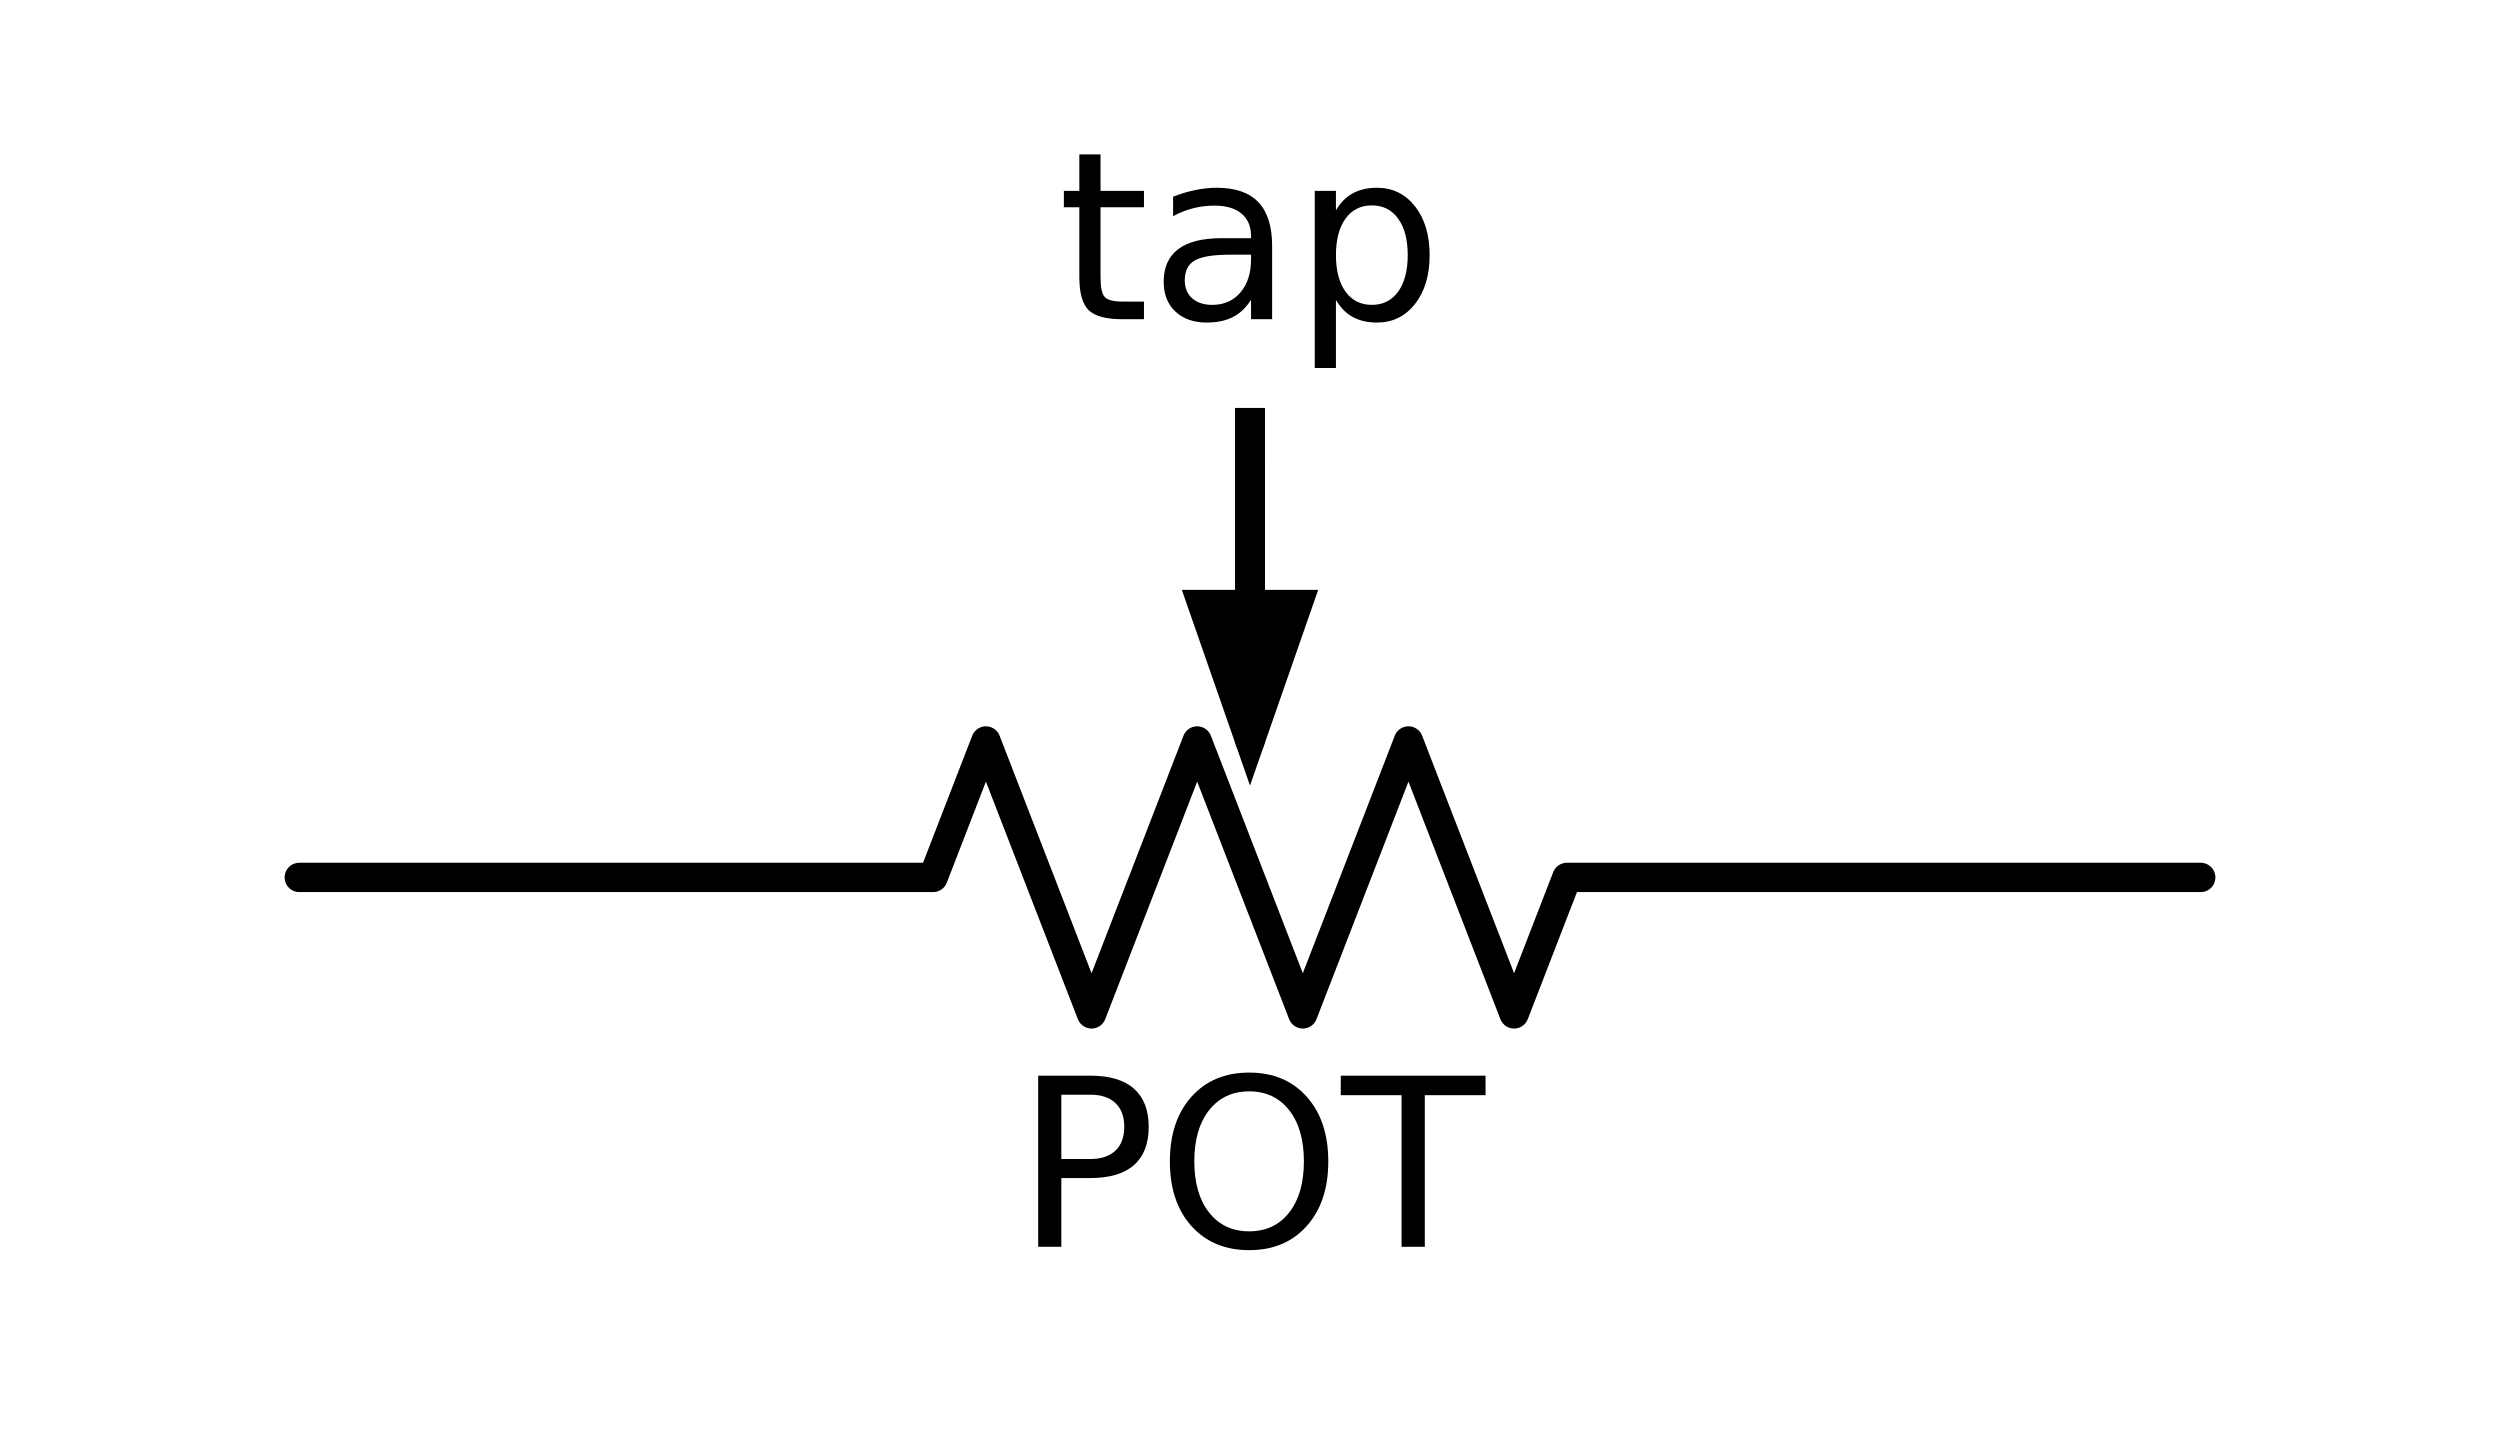
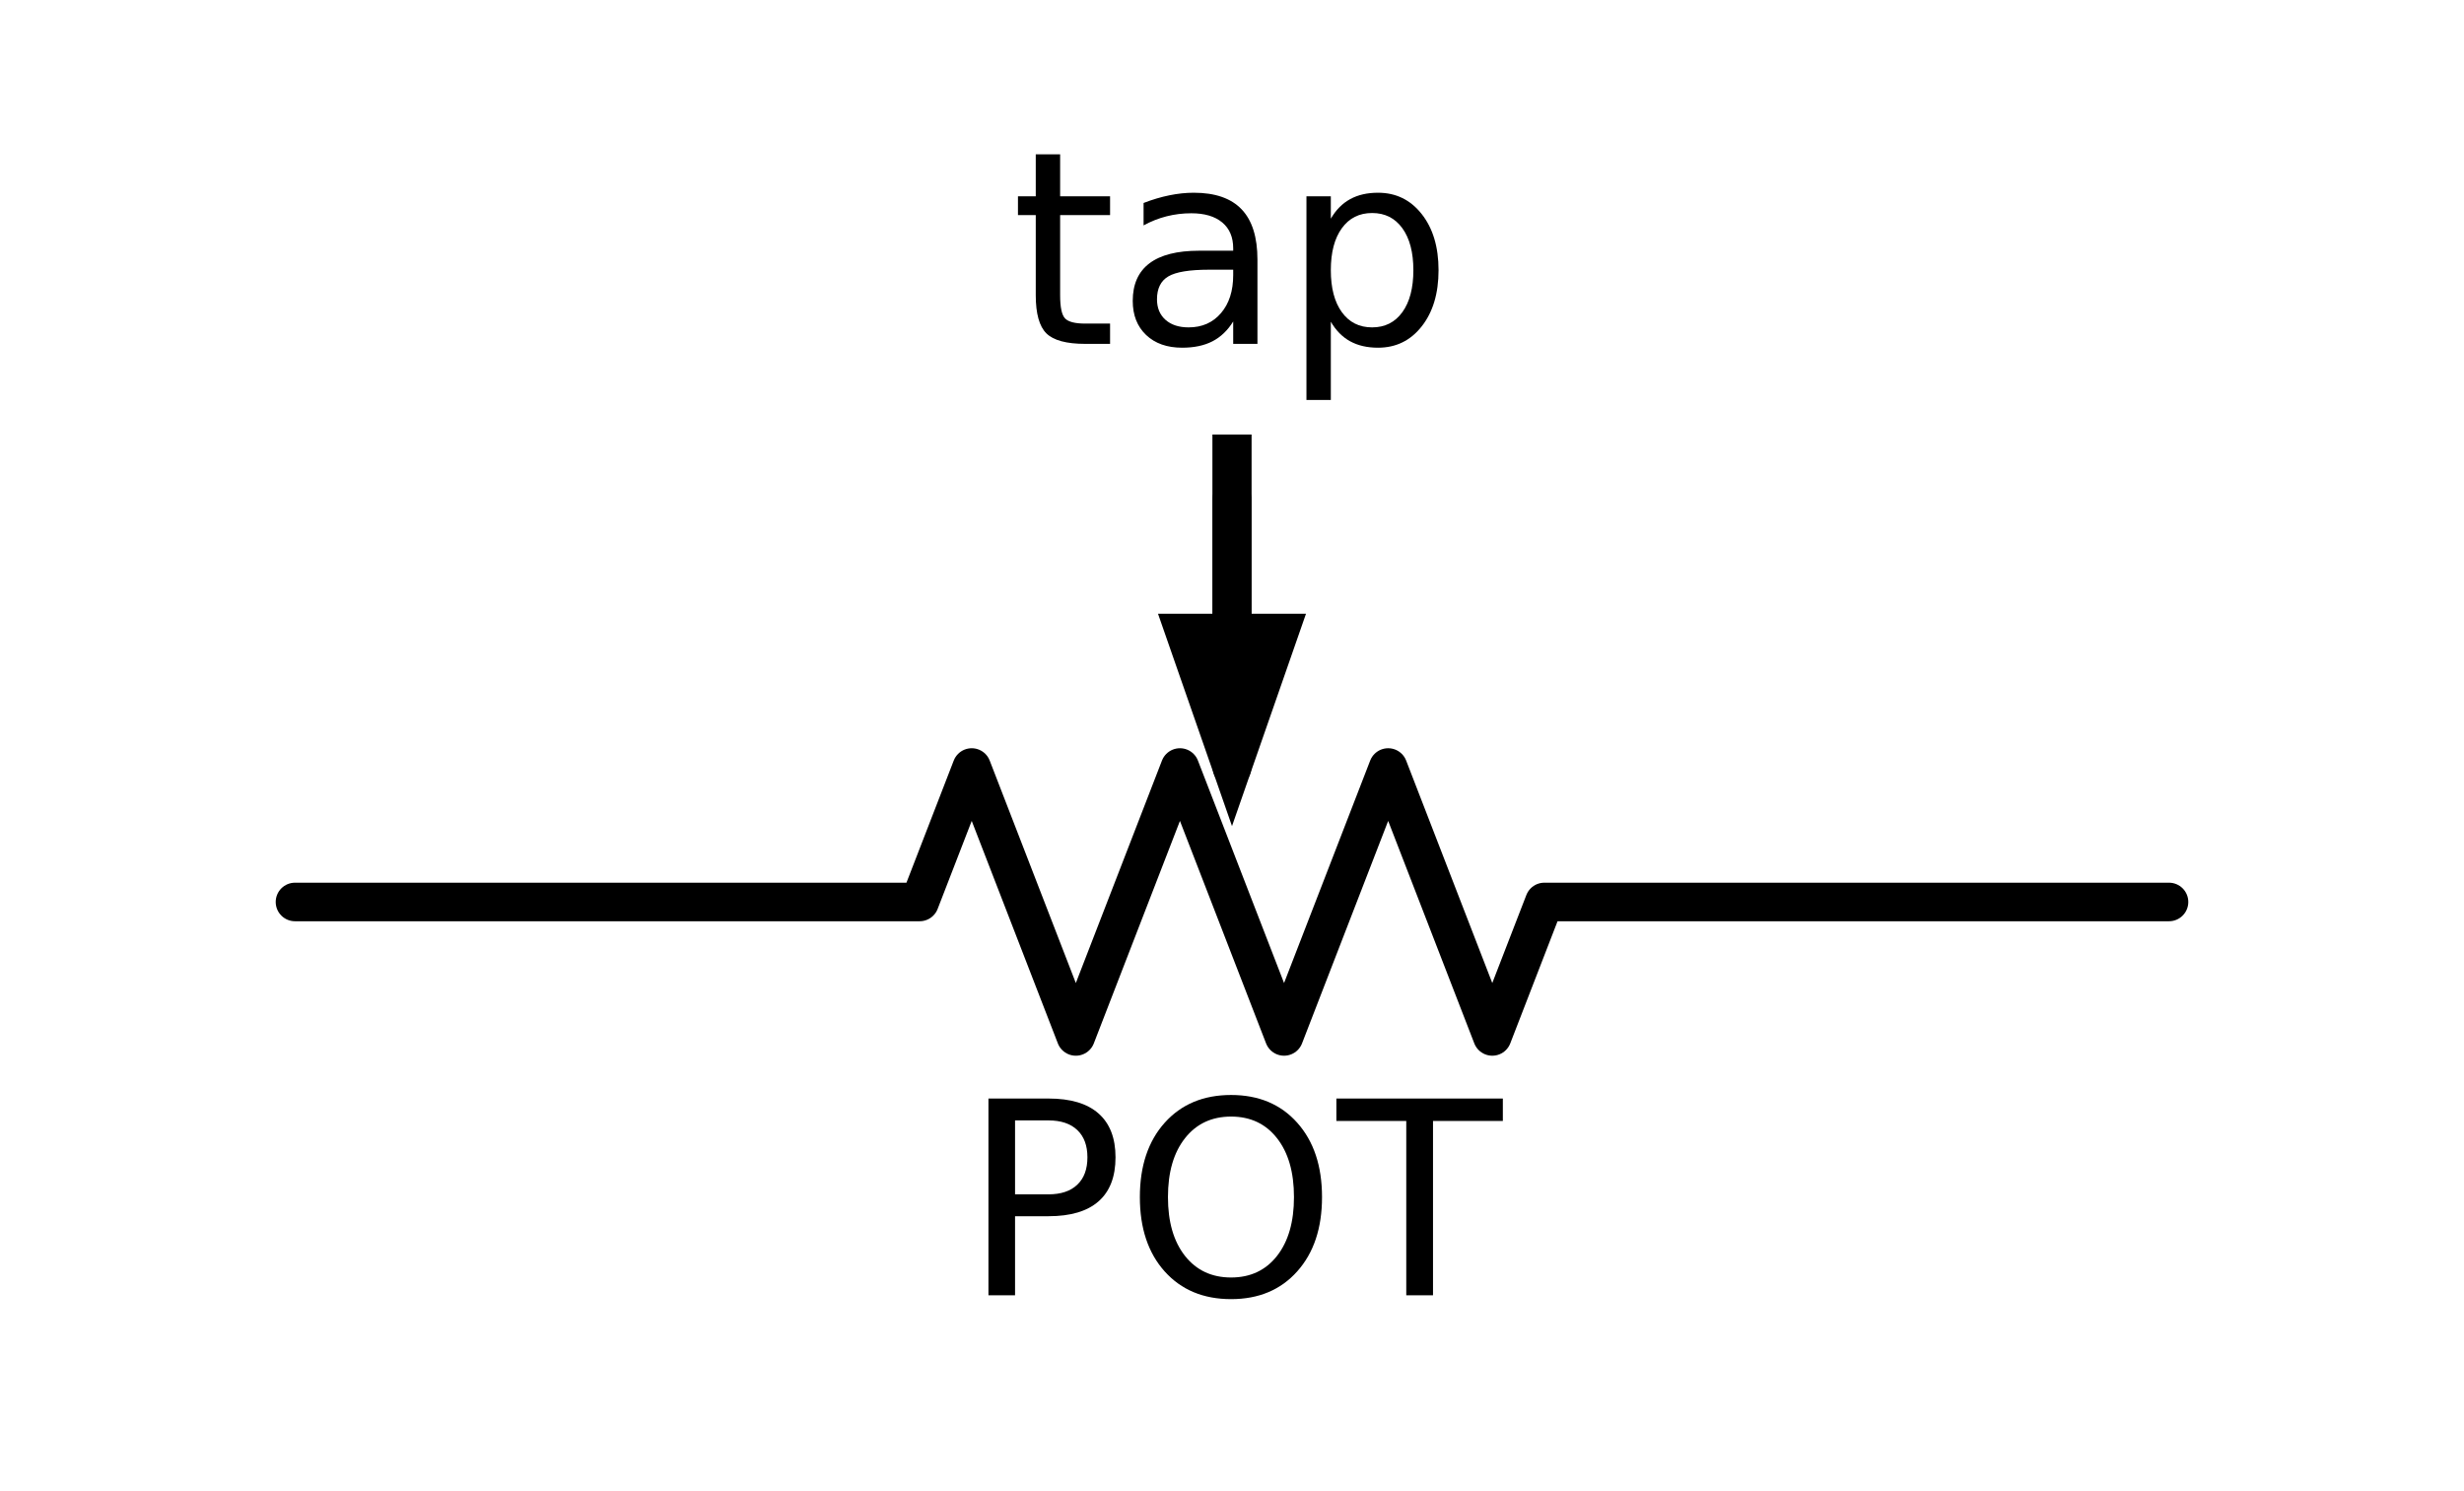
- <svg xmlns="http://www.w3.org/2000/svg" xmlns:xlink="http://www.w3.org/1999/xlink" height="73.433pt" version="1.1" viewBox="0 0 127.8 73.433" width="127.8pt">
+ <svg xmlns="http://www.w3.org/2000/svg" xmlns:xlink="http://www.w3.org/1999/xlink" height="77.304pt" version="1.1" viewBox="0 0 127.8 77.304" width="127.8pt">
  <defs>
    <style type="text/css">
- *{stroke-linecap:butt;stroke-linejoin:round;}
+ *{stroke-linecap:butt;stroke-linejoin:round;white-space:pre;}
  </style>
  </defs>
  <g id="figure_1">
    <g id="patch_1">
-       <path d="M 0 73.433  L 127.8 73.433  L 127.8 -0  L 0 -0  z " style="fill:none;" />
+       <path d="M 0 77.304  L 127.8 77.304  L 127.8 -0  L 0 -0  z " style="fill:none;" />
    </g>
    <g id="axes_1">
      <g id="patch_2">
-         <path clip-path="url(#pb0312bf83d)" d="M 63.9 37.879  L 61.47 30.904  L 63.884 30.904  L 63.884 21.604  L 63.916 21.604  L 63.916 30.904  L 66.33 30.904  z " style="stroke:#000000;stroke-linejoin:miter;stroke-width:1.5;" />
+         <path clip-path="url(#pbcfb96e955)" d="M 63.9 39.814  L 61.47 32.839  L 63.884 32.839  L 63.884 23.539  L 63.916 23.539  L 63.916 32.839  L 66.33 32.839  z " style="stroke:#000000;stroke-linejoin:miter;stroke-width:2;" />
      </g>
      <g id="line2d_1">
-         <path clip-path="url(#pb0312bf83d)" d="M 15.3 44.854  L 47.7 44.854  L 50.4 37.879  L 55.8 51.829  L 61.2 37.879  L 66.6 51.829  L 72 37.879  L 77.4 51.829  L 80.1 44.854  L 112.5 44.854  " style="fill:none;stroke:#000000;stroke-linecap:round;stroke-width:1.5;" />
+         <path clip-path="url(#pbcfb96e955)" d="M 15.3 46.789  L 47.7 46.789  L 50.4 39.814  L 55.8 53.764  L 61.2 39.814  L 66.6 53.764  L 72 39.814  L 77.4 53.764  L 80.1 46.789  L 112.5 46.789  " style="fill:none;stroke:#000000;stroke-linecap:round;stroke-width:2;" />
      </g>
      <g id="line2d_2">
-         <path clip-path="url(#pb0312bf83d)" d="M 63.9 37.879  L 63.9 30.904  L 63.9 23.929  " style="fill:none;stroke:#000000;stroke-linecap:round;stroke-width:1.5;" />
+         <path clip-path="url(#pbcfb96e955)" d="M 63.9 39.814  L 63.9 32.839  L 63.9 25.864  " style="fill:none;stroke:#000000;stroke-linecap:round;stroke-width:2;" />
      </g>
      <g id="text_1">
        <defs>
          <path d="M 19.672 64.797  L 19.672 37.406  L 32.078 37.406  Q 38.969 37.406 42.719 40.969  Q 46.484 44.531 46.484 51.125  Q 46.484 57.672 42.719 61.234  Q 38.969 64.797 32.078 64.797  z M 9.812 72.906  L 32.078 72.906  Q 44.344 72.906 50.609 67.359  Q 56.891 61.812 56.891 51.125  Q 56.891 40.328 50.609 34.812  Q 44.344 29.297 32.078 29.297  L 19.672 29.297  L 19.672 0  L 9.812 0  z " id="DejaVuSans-80" />
          <path d="M 39.406 66.219  Q 28.656 66.219 22.328 58.203  Q 16.016 50.203 16.016 36.375  Q 16.016 22.609 22.328 14.594  Q 28.656 6.594 39.406 6.594  Q 50.141 6.594 56.422 14.594  Q 62.703 22.609 62.703 36.375  Q 62.703 50.203 56.422 58.203  Q 50.141 66.219 39.406 66.219  z M 39.406 74.219  Q 54.734 74.219 63.906 63.938  Q 73.094 53.656 73.094 36.375  Q 73.094 19.141 63.906 8.859  Q 54.734 -1.422 39.406 -1.422  Q 24.031 -1.422 14.812 8.828  Q 5.609 19.094 5.609 36.375  Q 5.609 53.656 14.812 63.938  Q 24.031 74.219 39.406 74.219  z " id="DejaVuSans-79" />
          <path d="M -0.297 72.906  L 61.375 72.906  L 61.375 64.594  L 35.5 64.594  L 35.5 0  L 25.594 0  L 25.594 64.594  L -0.297 64.594  z " id="DejaVuSans-84" />
        </defs>
-         <g transform="translate(51.89437 63.73687)scale(0.12 -0.12)">
+         <g transform="translate(49.89344 67.19219)scale(0.14 -0.14)">
          <use xlink:href="#DejaVuSans-80" />
          <use x="60.303" xlink:href="#DejaVuSans-79" />
          <use x="139.014" xlink:href="#DejaVuSans-84" />
        </g>
      </g>
      <g id="text_2">
        <defs>
          <path d="M 18.312 70.219  L 18.312 54.688  L 36.812 54.688  L 36.812 47.703  L 18.312 47.703  L 18.312 18.016  Q 18.312 11.328 20.141 9.422  Q 21.969 7.516 27.594 7.516  L 36.812 7.516  L 36.812 0  L 27.594 0  Q 17.188 0 13.234 3.875  Q 9.281 7.766 9.281 18.016  L 9.281 47.703  L 2.688 47.703  L 2.688 54.688  L 9.281 54.688  L 9.281 70.219  z " id="DejaVuSans-116" />
          <path d="M 34.281 27.484  Q 23.391 27.484 19.188 25  Q 14.984 22.516 14.984 16.5  Q 14.984 11.719 18.141 8.906  Q 21.297 6.109 26.703 6.109  Q 34.188 6.109 38.703 11.406  Q 43.219 16.703 43.219 25.484  L 43.219 27.484  z M 52.203 31.203  L 52.203 0  L 43.219 0  L 43.219 8.297  Q 40.141 3.328 35.547 0.953  Q 30.953 -1.422 24.312 -1.422  Q 15.922 -1.422 10.953 3.297  Q 6 8.016 6 15.922  Q 6 25.141 12.172 29.828  Q 18.359 34.516 30.609 34.516  L 43.219 34.516  L 43.219 35.406  Q 43.219 41.609 39.141 45  Q 35.062 48.391 27.688 48.391  Q 23 48.391 18.547 47.266  Q 14.109 46.141 10.016 43.891  L 10.016 52.203  Q 14.938 54.109 19.578 55.047  Q 24.219 56 28.609 56  Q 40.484 56 46.344 49.844  Q 52.203 43.703 52.203 31.203  z " id="DejaVuSans-97" />
          <path d="M 18.109 8.203  L 18.109 -20.797  L 9.078 -20.797  L 9.078 54.688  L 18.109 54.688  L 18.109 46.391  Q 20.953 51.266 25.266 53.625  Q 29.594 56 35.594 56  Q 45.562 56 51.781 48.094  Q 58.016 40.188 58.016 27.297  Q 58.016 14.406 51.781 6.484  Q 45.562 -1.422 35.594 -1.422  Q 29.594 -1.422 25.266 0.953  Q 20.953 3.328 18.109 8.203  z M 48.688 27.297  Q 48.688 37.203 44.609 42.844  Q 40.531 48.484 33.406 48.484  Q 26.266 48.484 22.188 42.844  Q 18.109 37.203 18.109 27.297  Q 18.109 17.391 22.188 11.75  Q 26.266 6.109 33.406 6.109  Q 40.531 6.109 44.609 11.75  Q 48.688 17.391 48.688 27.297  z " id="DejaVuSans-112" />
        </defs>
-         <g transform="translate(54.06188 16.31812)scale(0.12 -0.12)">
+         <g transform="translate(52.42219 17.83781)scale(0.14 -0.14)">
          <use xlink:href="#DejaVuSans-116" />
          <use x="39.209" xlink:href="#DejaVuSans-97" />
          <use x="100.488" xlink:href="#DejaVuSans-112" />
        </g>
      </g>
    </g>
  </g>
  <defs>
-     <clipPath id="pb0312bf83d">
-       <rect height="36.27" width="113.4" x="7.2" y="19.744" />
+     <clipPath id="pbcfb96e955">
+       <rect height="36.27" width="113.4" x="7.2" y="21.679" />
    </clipPath>
  </defs>
</svg>
